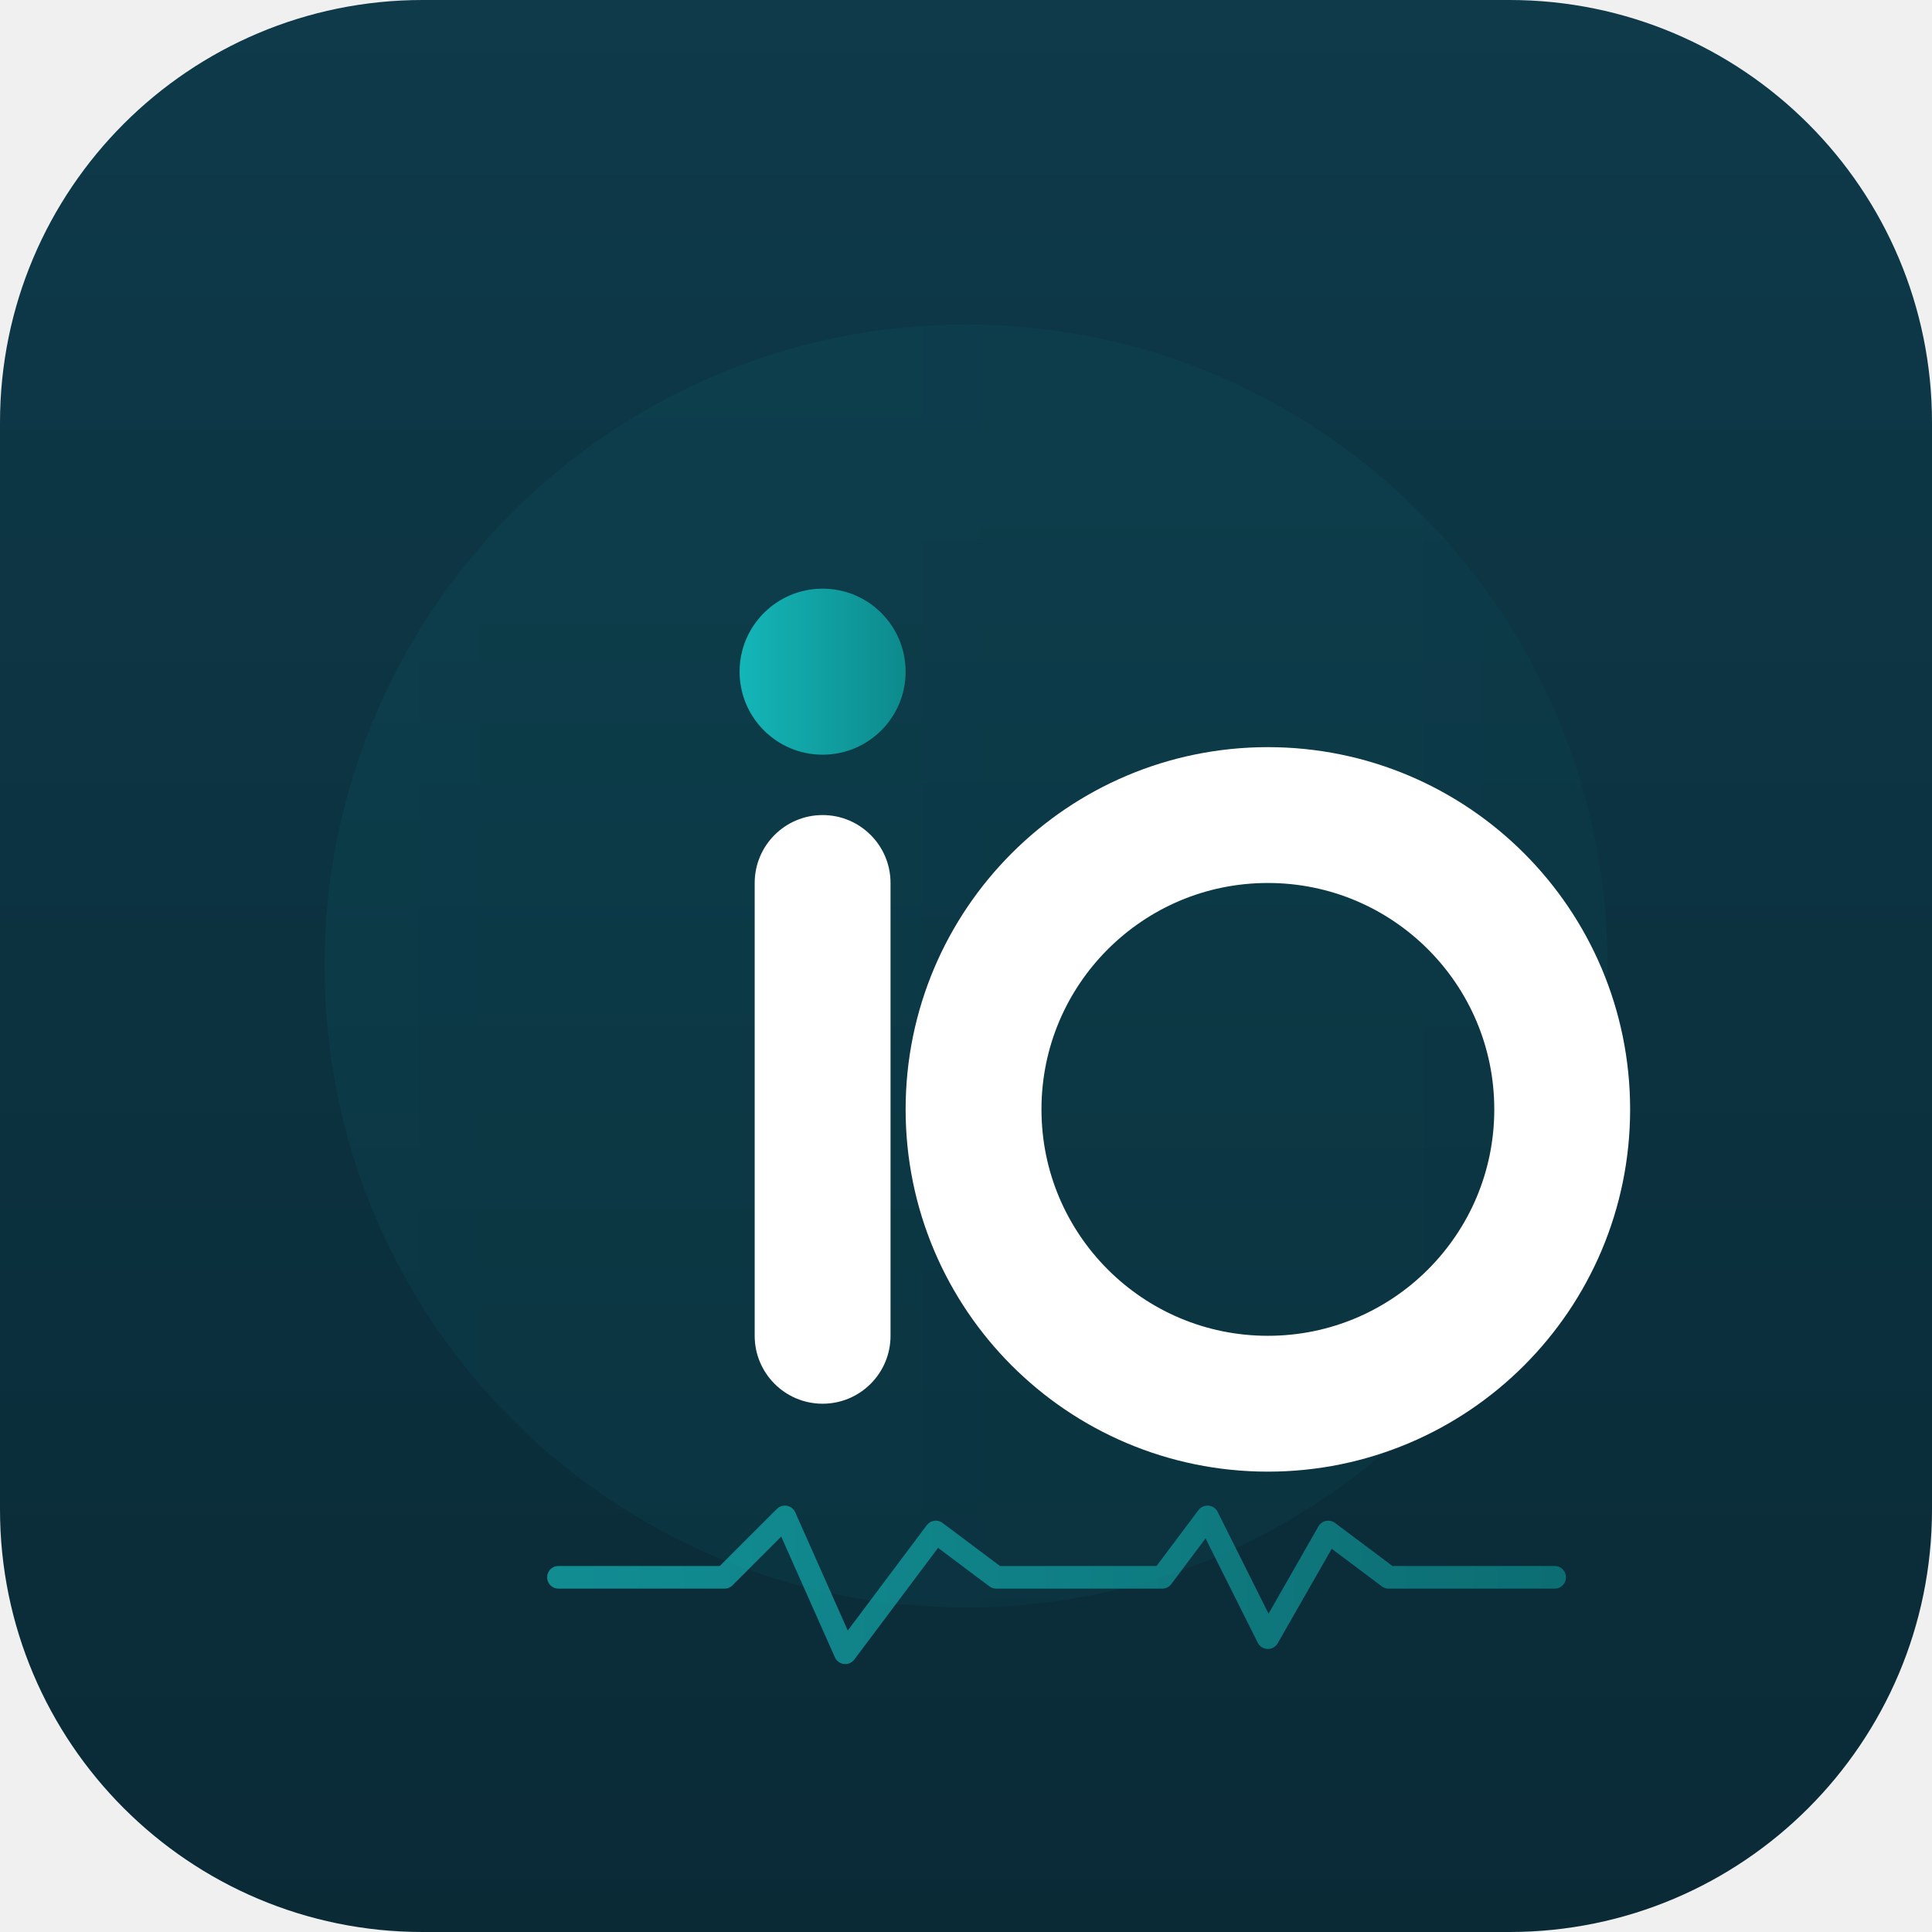
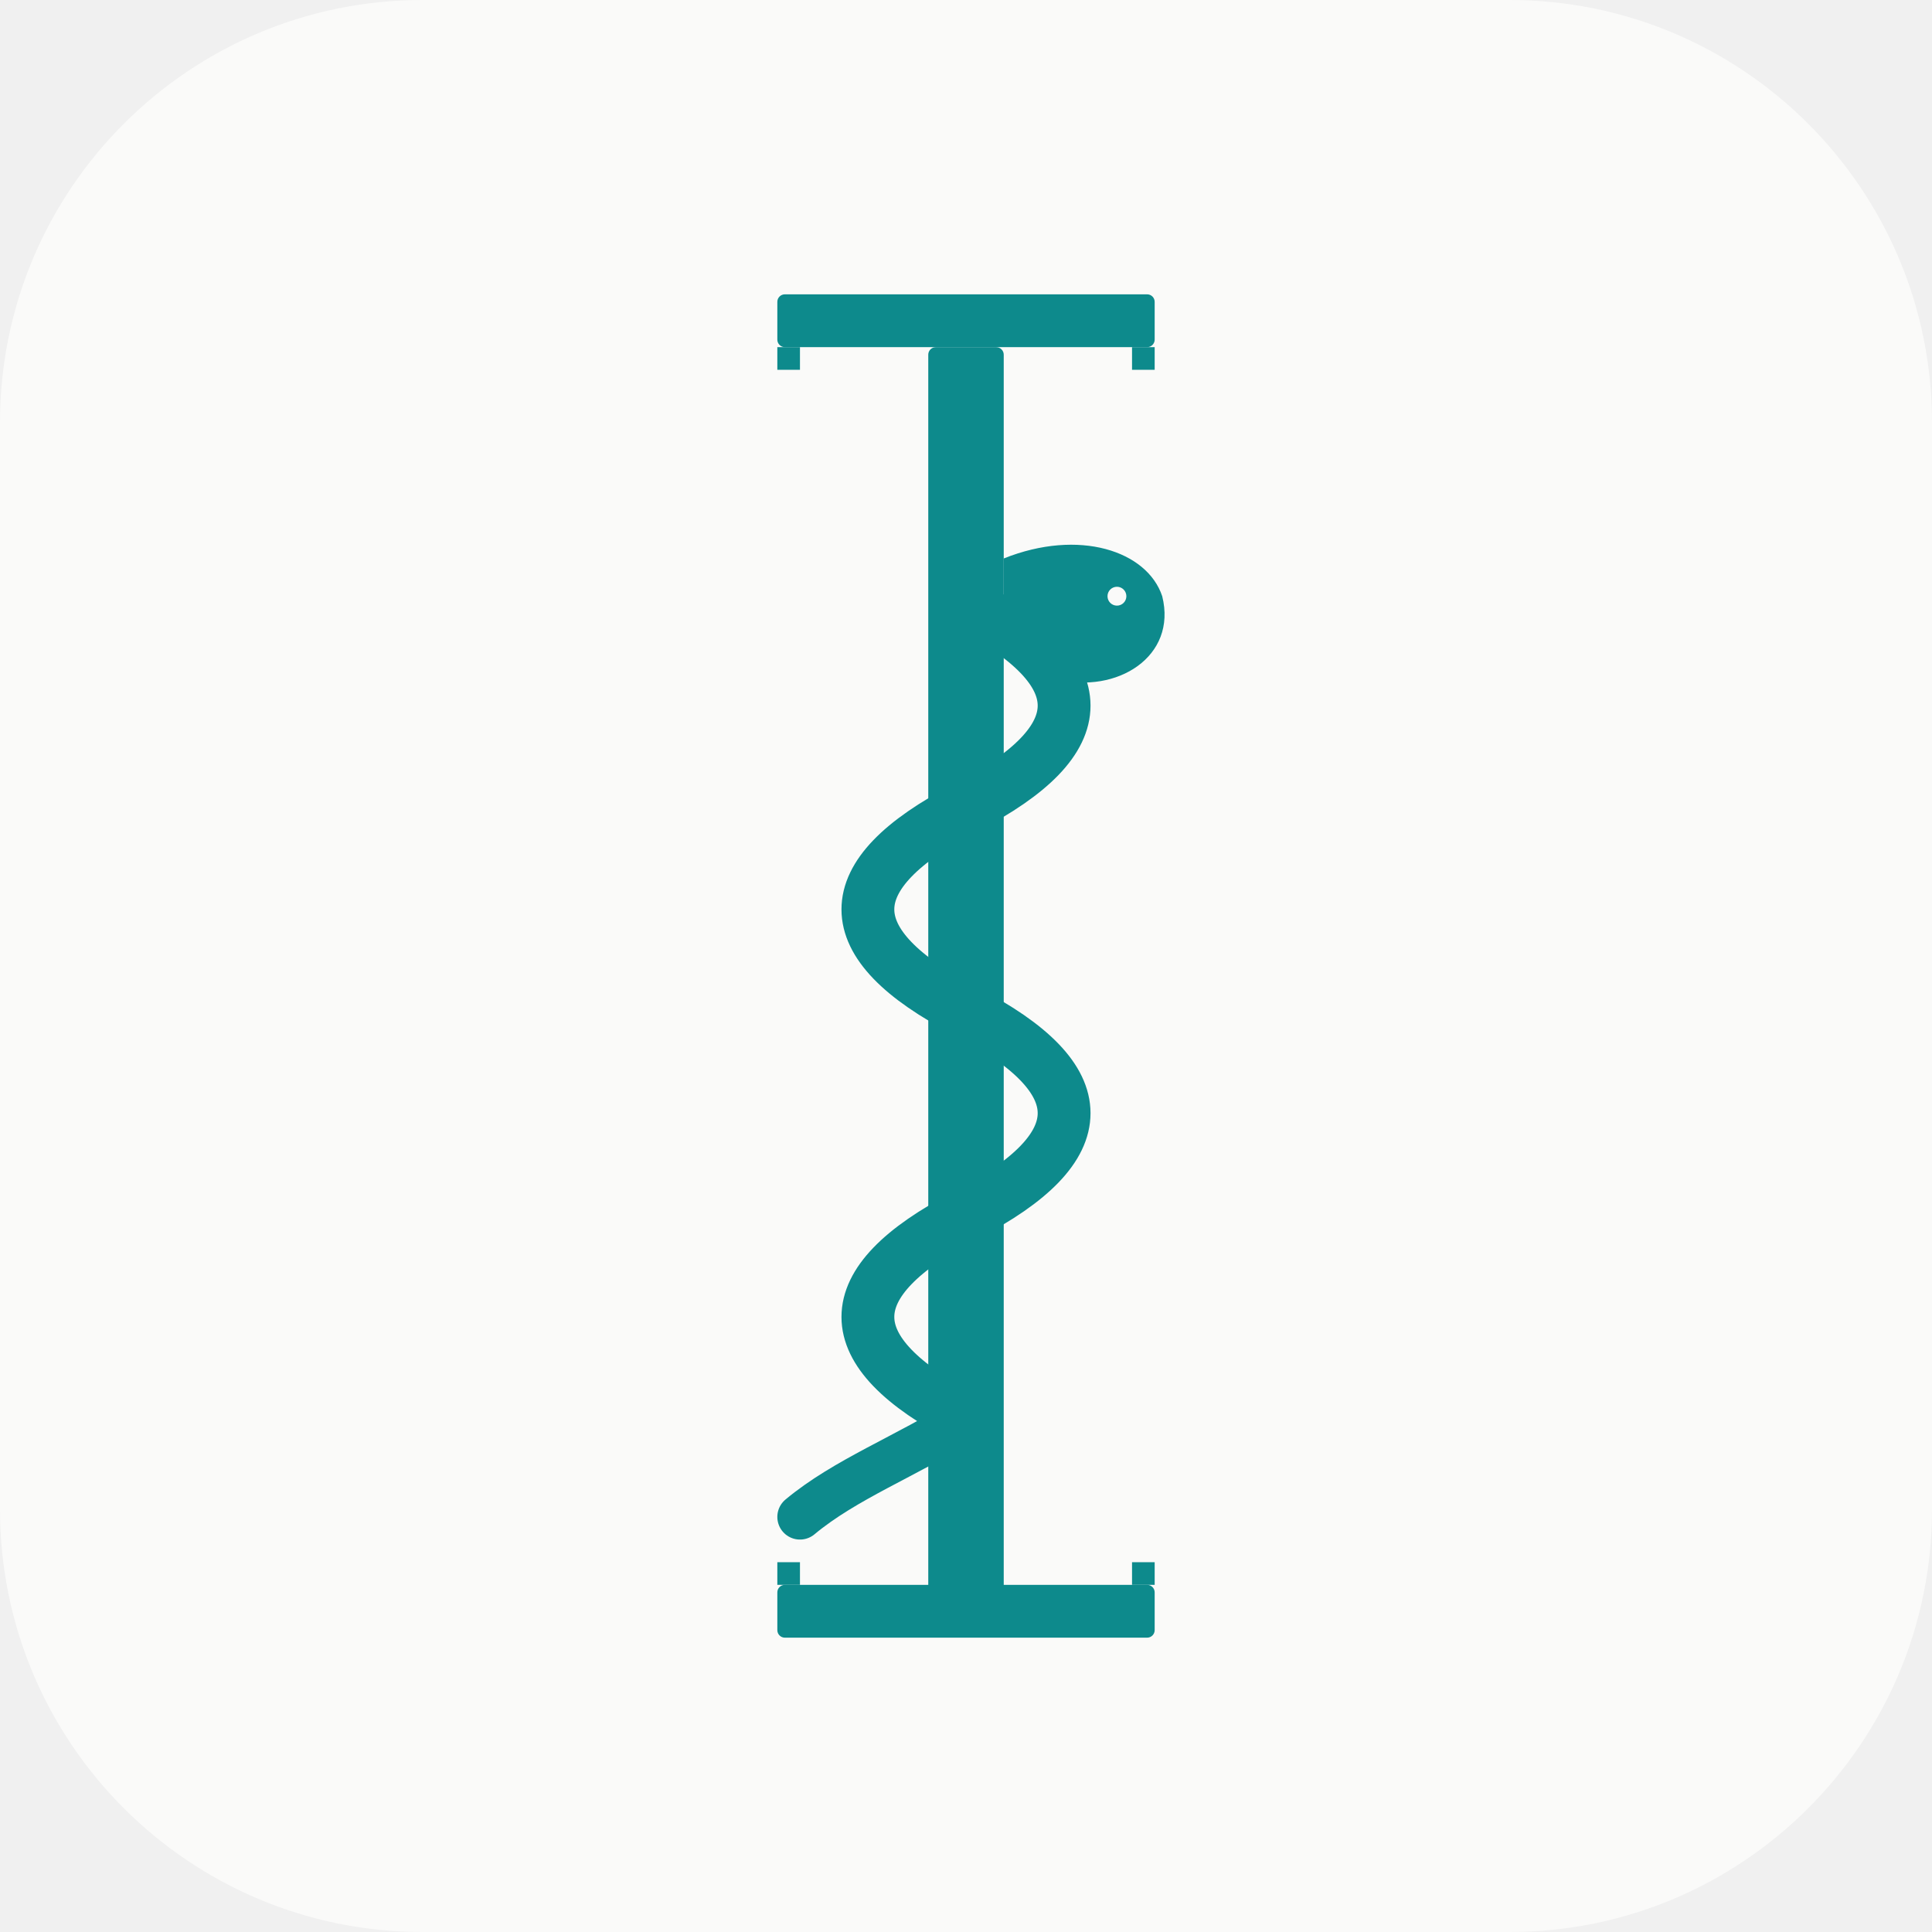
<svg xmlns="http://www.w3.org/2000/svg" viewBox="0 0 512 512" width="512" height="512">
-   <defs>
-     <linearGradient id="bg" x1="0" y1="0" x2="0" y2="1">
-       <stop offset="0%" stop-color="#0e3a4a" />
-       <stop offset="100%" stop-color="#0a2a36" />
-     </linearGradient>
-     <linearGradient id="accent" x1="0" y1="0" x2="1" y2="0">
-       <stop offset="0%" stop-color="#14b6b8" />
-       <stop offset="100%" stop-color="#0d8a8c" />
-     </linearGradient>
-   </defs>
-   <rect width="512" height="512" rx="112" fill="url(#bg)" />
-   <circle cx="256" cy="256" r="170" fill="url(#accent)" opacity="0.06" />
-   <g>
-     <circle cx="218" cy="178" r="22" fill="url(#accent)" />
-     <rect x="200" y="216" width="36" height="156" rx="18" fill="#ffffff" />
-   </g>
-   <g>
-     <circle cx="336" cy="294" r="78" fill="none" stroke="#ffffff" stroke-width="36" />
-   </g>
-   <g stroke="url(#accent)" stroke-width="6" stroke-linecap="round" stroke-linejoin="round" fill="none" opacity="0.7">
-     <polyline points="148,418 192,418 208,402 224,438 248,406 264,418 308,418 320,402 336,434 352,406 368,418 412,418" />
+   <rect width="512" height="512" rx="112" fill="#fafaf9" />
+   <g fill="#0d8a8c">
+     <g fill="none" stroke="#0d8a8c" stroke-width="14" stroke-linecap="round">
+       <path d="M256 160 Q 308 187 256 214" />
+       <path d="M256 214 Q 204 241 256 268" />
+       <path d="M256 268 Q 308 295 256 322" />
+       <path d="M256 322 Q 204 349 256 376" />
+     </g>
+     <rect x="206" y="78" width="100" height="14" rx="2" />
+     <rect x="206" y="92" width="6" height="6" />
+     <rect x="300" y="92" width="6" height="6" />
+     <rect x="246" y="92" width="20" height="336" rx="2" />
+     <rect x="206" y="414" width="6" height="6" />
+     <rect x="300" y="414" width="6" height="6" />
+     <rect x="206" y="420" width="100" height="14" rx="2" />
+     <path d="M266 148              C 286 140 304 146 308 158              C 312 174 296 184 280 180              C 268 178 262 168 266 158              Z" />
+     <circle cx="296" cy="158" r="2.5" fill="#fafaf9" />
+     <path fill="none" stroke="#0d8a8c" stroke-width="12" stroke-linecap="round" d="M256 376 C 240 386 224 392 212 402" />
  </g>
</svg>
